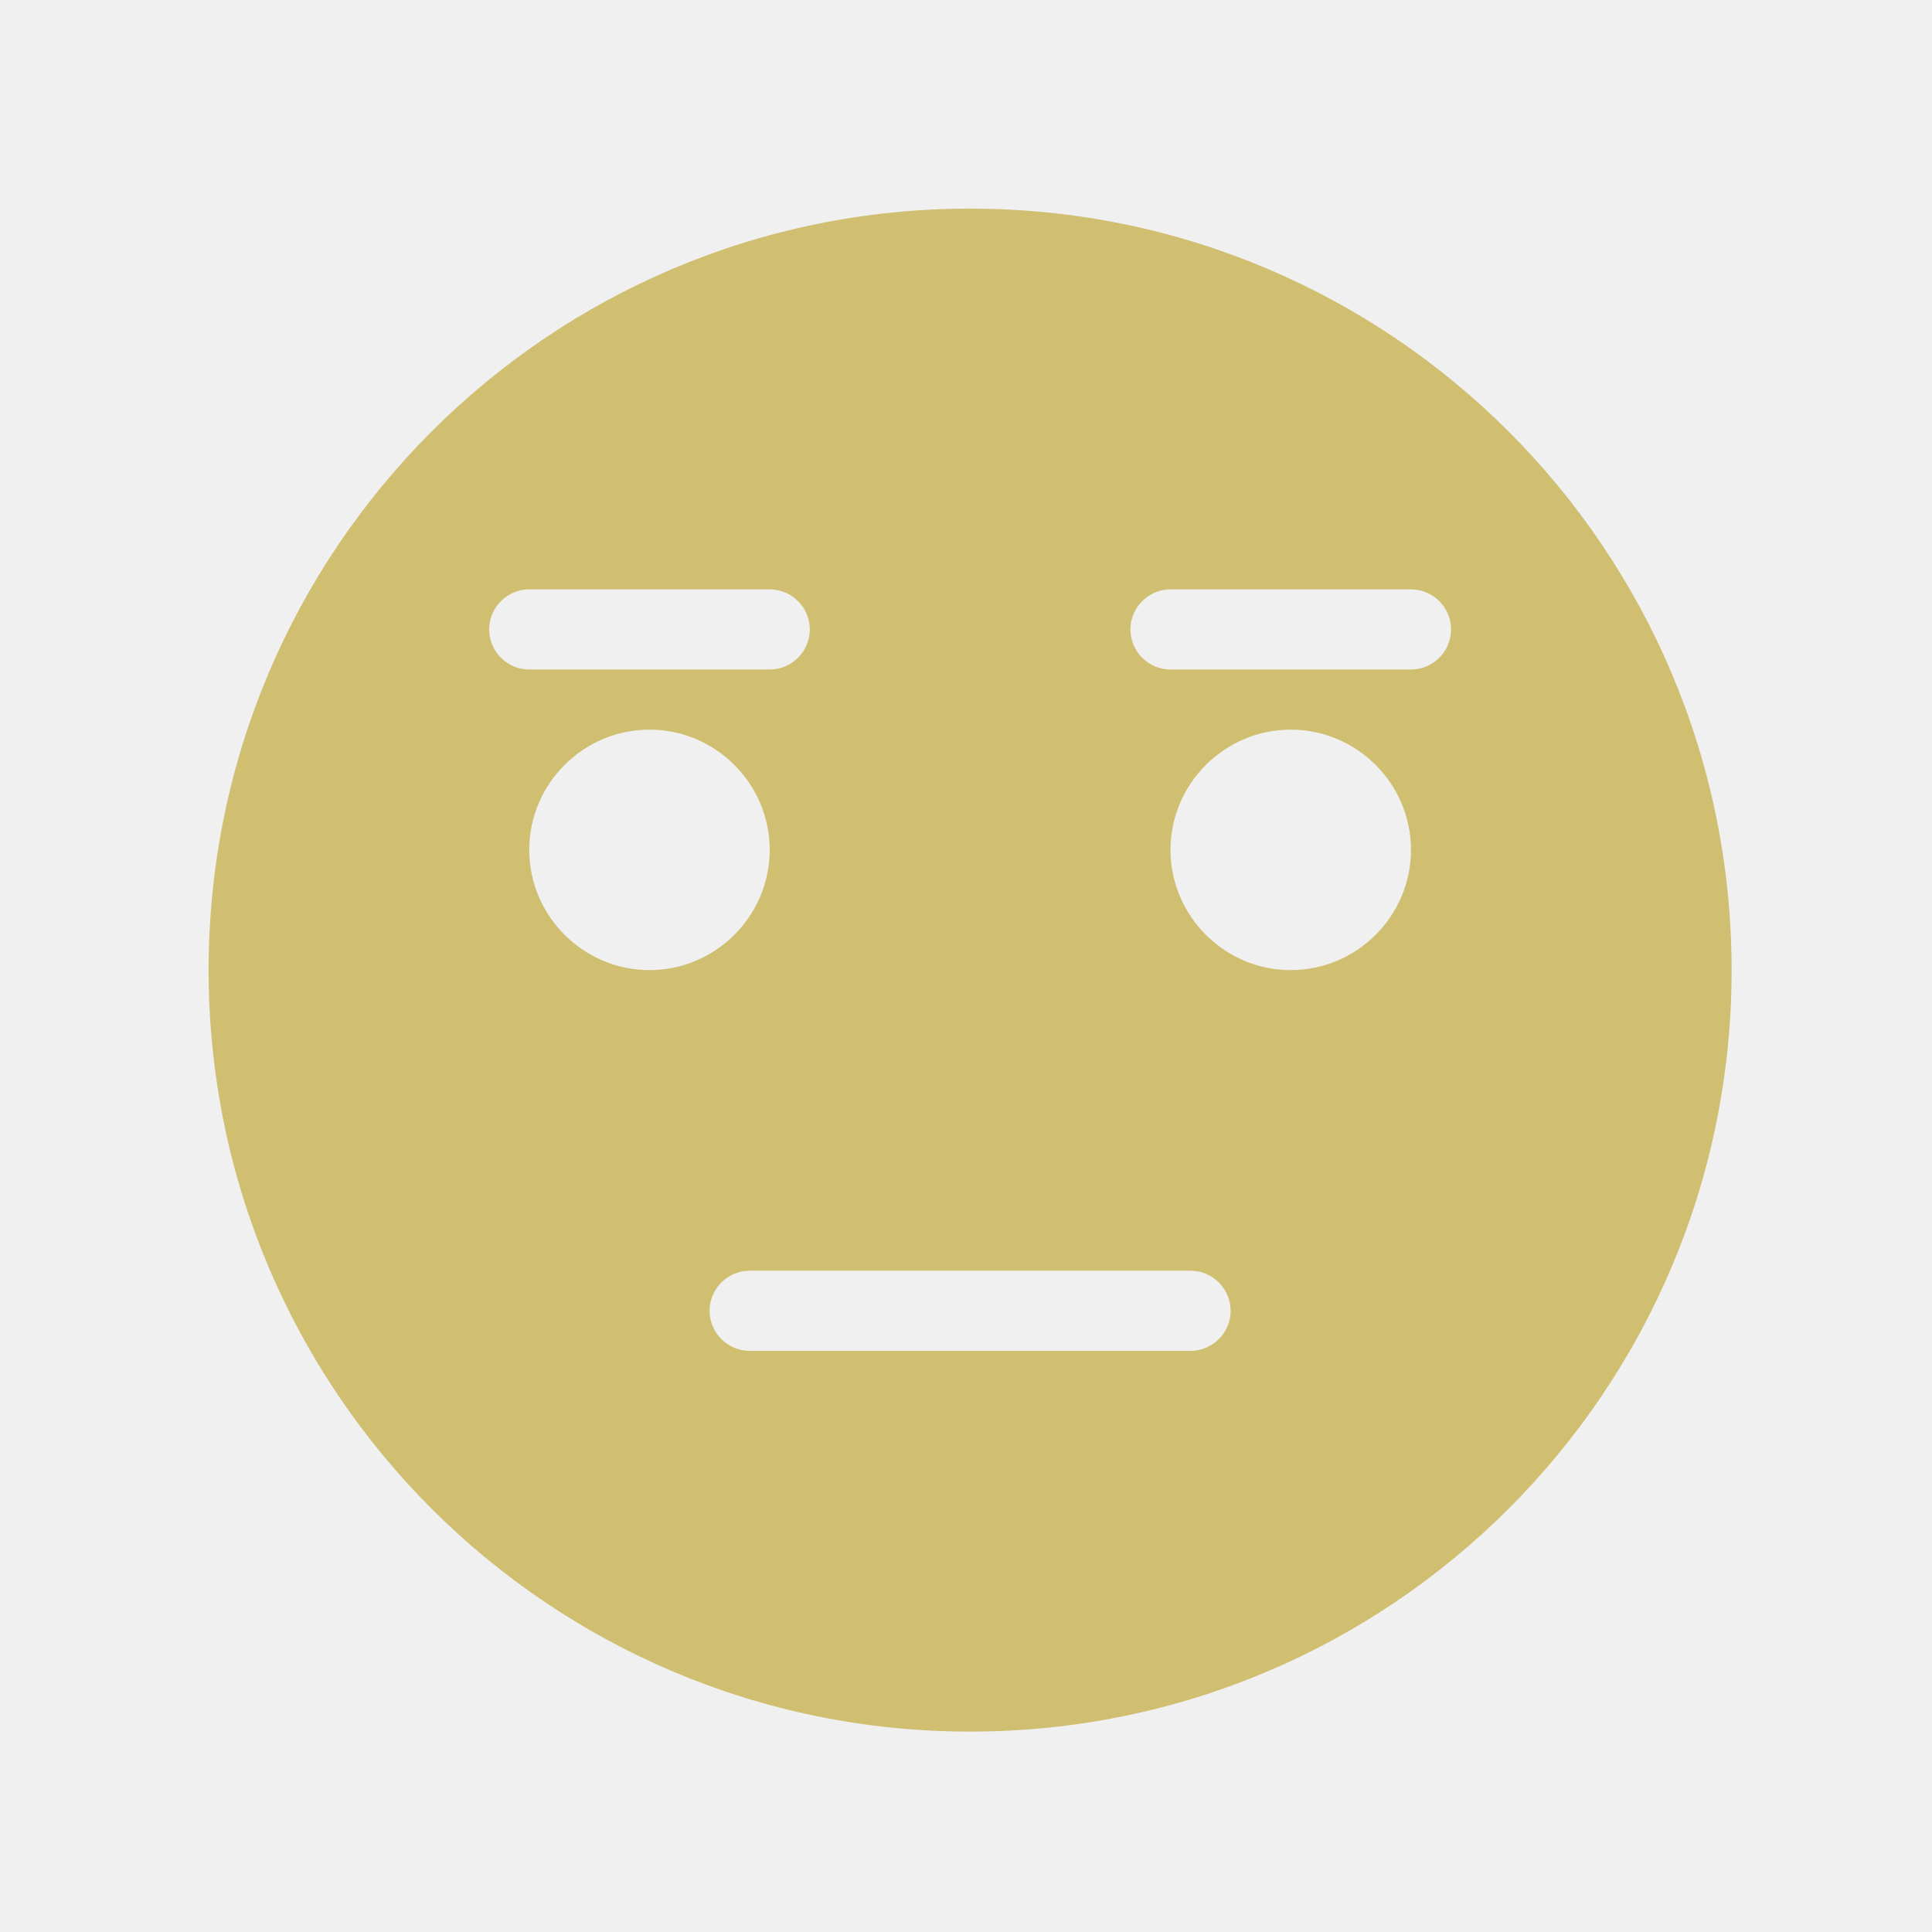
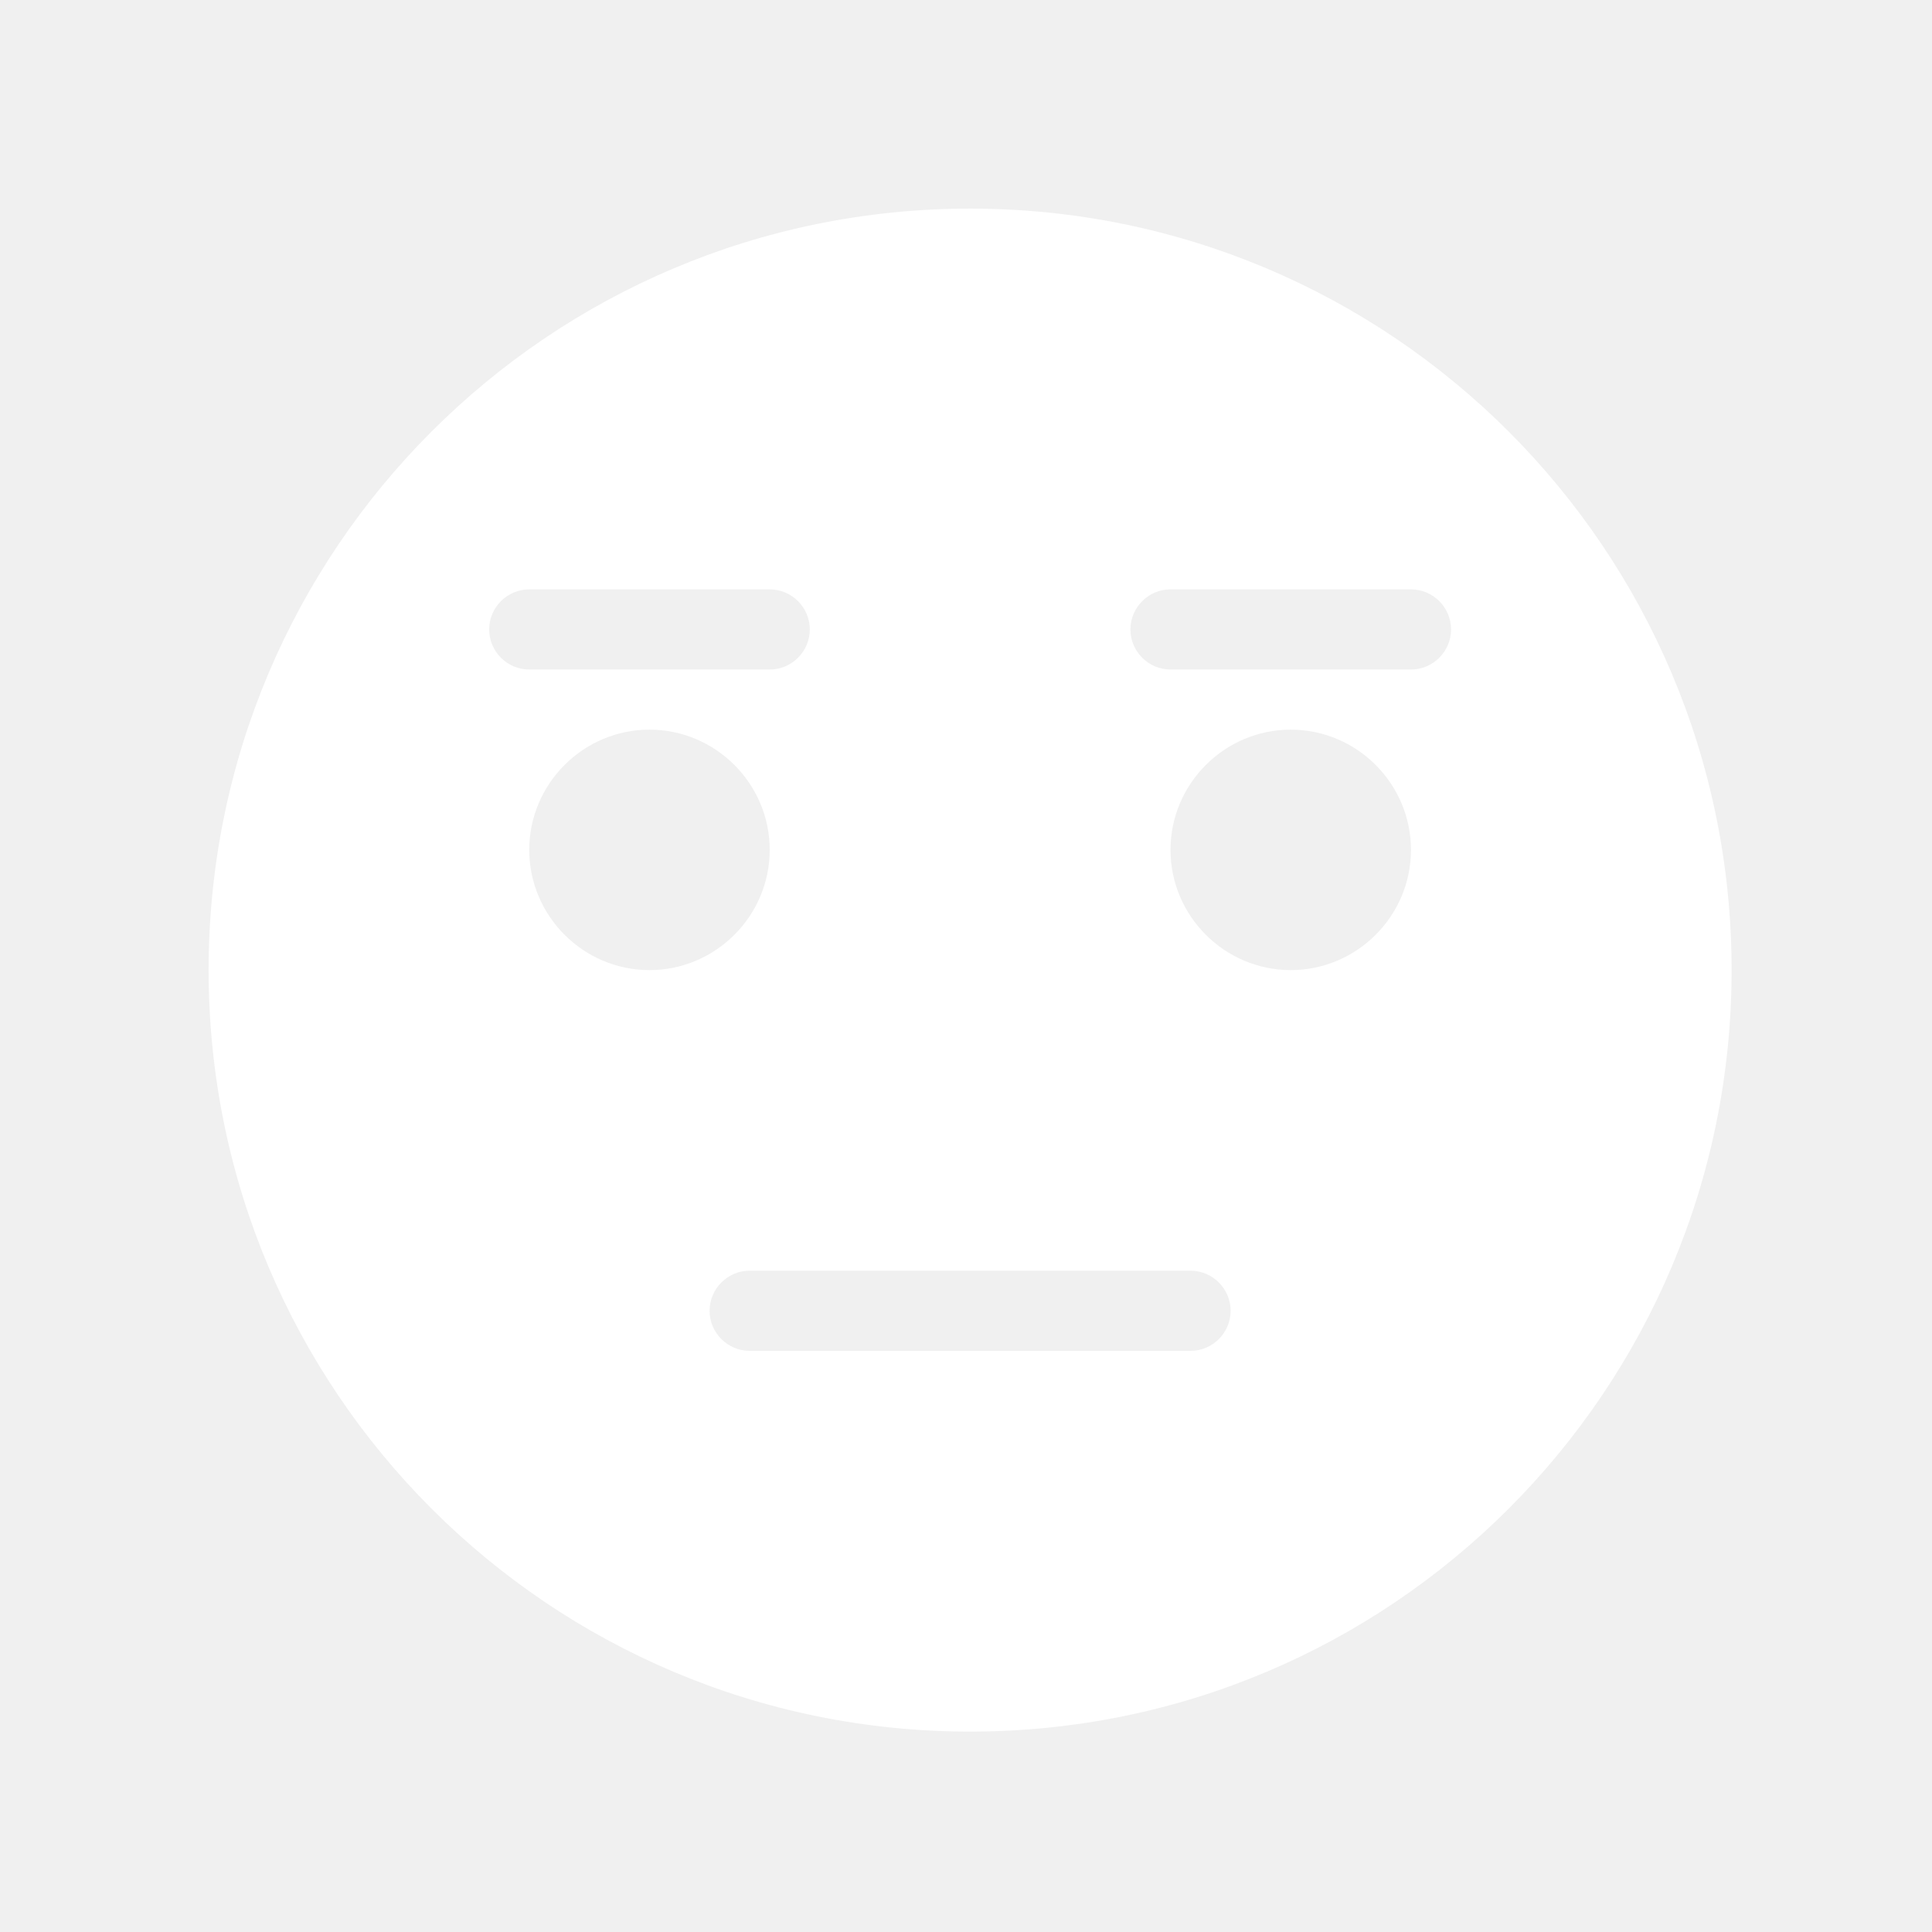
<svg xmlns="http://www.w3.org/2000/svg" width="235" height="235" xml:space="preserve" overflow="hidden">
  <g transform="translate(-522 -242)">
    <g>
      <g>
        <g>
          <g>
-             <path d="M640 267.375C588.812 267.375 547.375 308.812 547.375 360 547.375 411.188 588.812 452.625 640 452.625 691.188 452.625 732.625 411.188 732.625 360 732.625 308.812 691.188 267.375 640 267.375ZM581.5 318.562C581.5 315.881 583.694 313.688 586.375 313.688L615.625 313.688C618.306 313.688 620.5 315.881 620.5 318.562 620.5 321.244 618.306 323.438 615.625 323.438L586.375 323.438C583.694 323.438 581.5 321.244 581.5 318.562ZM586.375 345.375C586.375 337.331 592.956 330.75 601 330.75 609.044 330.75 615.625 337.331 615.625 345.375 615.625 353.419 609.044 360 601 360 592.956 360 586.375 353.419 586.375 345.375ZM666.812 406.312 613.188 406.312C610.506 406.312 608.312 404.119 608.312 401.438 608.312 398.756 610.506 396.562 613.188 396.562L666.812 396.562C669.494 396.562 671.688 398.756 671.688 401.438 671.688 404.119 669.494 406.312 666.812 406.312ZM679 360C670.956 360 664.375 353.419 664.375 345.375 664.375 337.331 670.956 330.75 679 330.75 687.044 330.75 693.625 337.331 693.625 345.375 693.625 353.419 687.044 360 679 360ZM693.625 323.438 664.375 323.438C661.694 323.438 659.5 321.244 659.5 318.562 659.5 315.881 661.694 313.688 664.375 313.688L693.625 313.688C696.306 313.688 698.5 315.881 698.5 318.562 698.5 321.244 696.306 323.438 693.625 323.438Z" fill="#D0BE71" fill-rule="nonzero" fill-opacity="1" />
+             <path d="M640 267.375C588.812 267.375 547.375 308.812 547.375 360 547.375 411.188 588.812 452.625 640 452.625 691.188 452.625 732.625 411.188 732.625 360 732.625 308.812 691.188 267.375 640 267.375ZM581.5 318.562C581.5 315.881 583.694 313.688 586.375 313.688L615.625 313.688C618.306 313.688 620.5 315.881 620.5 318.562 620.5 321.244 618.306 323.438 615.625 323.438L586.375 323.438C583.694 323.438 581.5 321.244 581.5 318.562ZM586.375 345.375C586.375 337.331 592.956 330.75 601 330.75 609.044 330.75 615.625 337.331 615.625 345.375 615.625 353.419 609.044 360 601 360 592.956 360 586.375 353.419 586.375 345.375ZM666.812 406.312 613.188 406.312C610.506 406.312 608.312 404.119 608.312 401.438 608.312 398.756 610.506 396.562 613.188 396.562L666.812 396.562C669.494 396.562 671.688 398.756 671.688 401.438 671.688 404.119 669.494 406.312 666.812 406.312ZM679 360C670.956 360 664.375 353.419 664.375 345.375 664.375 337.331 670.956 330.75 679 330.75 687.044 330.75 693.625 337.331 693.625 345.375 693.625 353.419 687.044 360 679 360ZM693.625 323.438 664.375 323.438C661.694 323.438 659.5 321.244 659.5 318.562 659.5 315.881 661.694 313.688 664.375 313.688L693.625 313.688C696.306 313.688 698.5 315.881 698.5 318.562 698.5 321.244 696.306 323.438 693.625 323.438Z" fill="#FFFFFF" fill-rule="nonzero" fill-opacity="1" />
          </g>
        </g>
      </g>
    </g>
  </g>
</svg>
